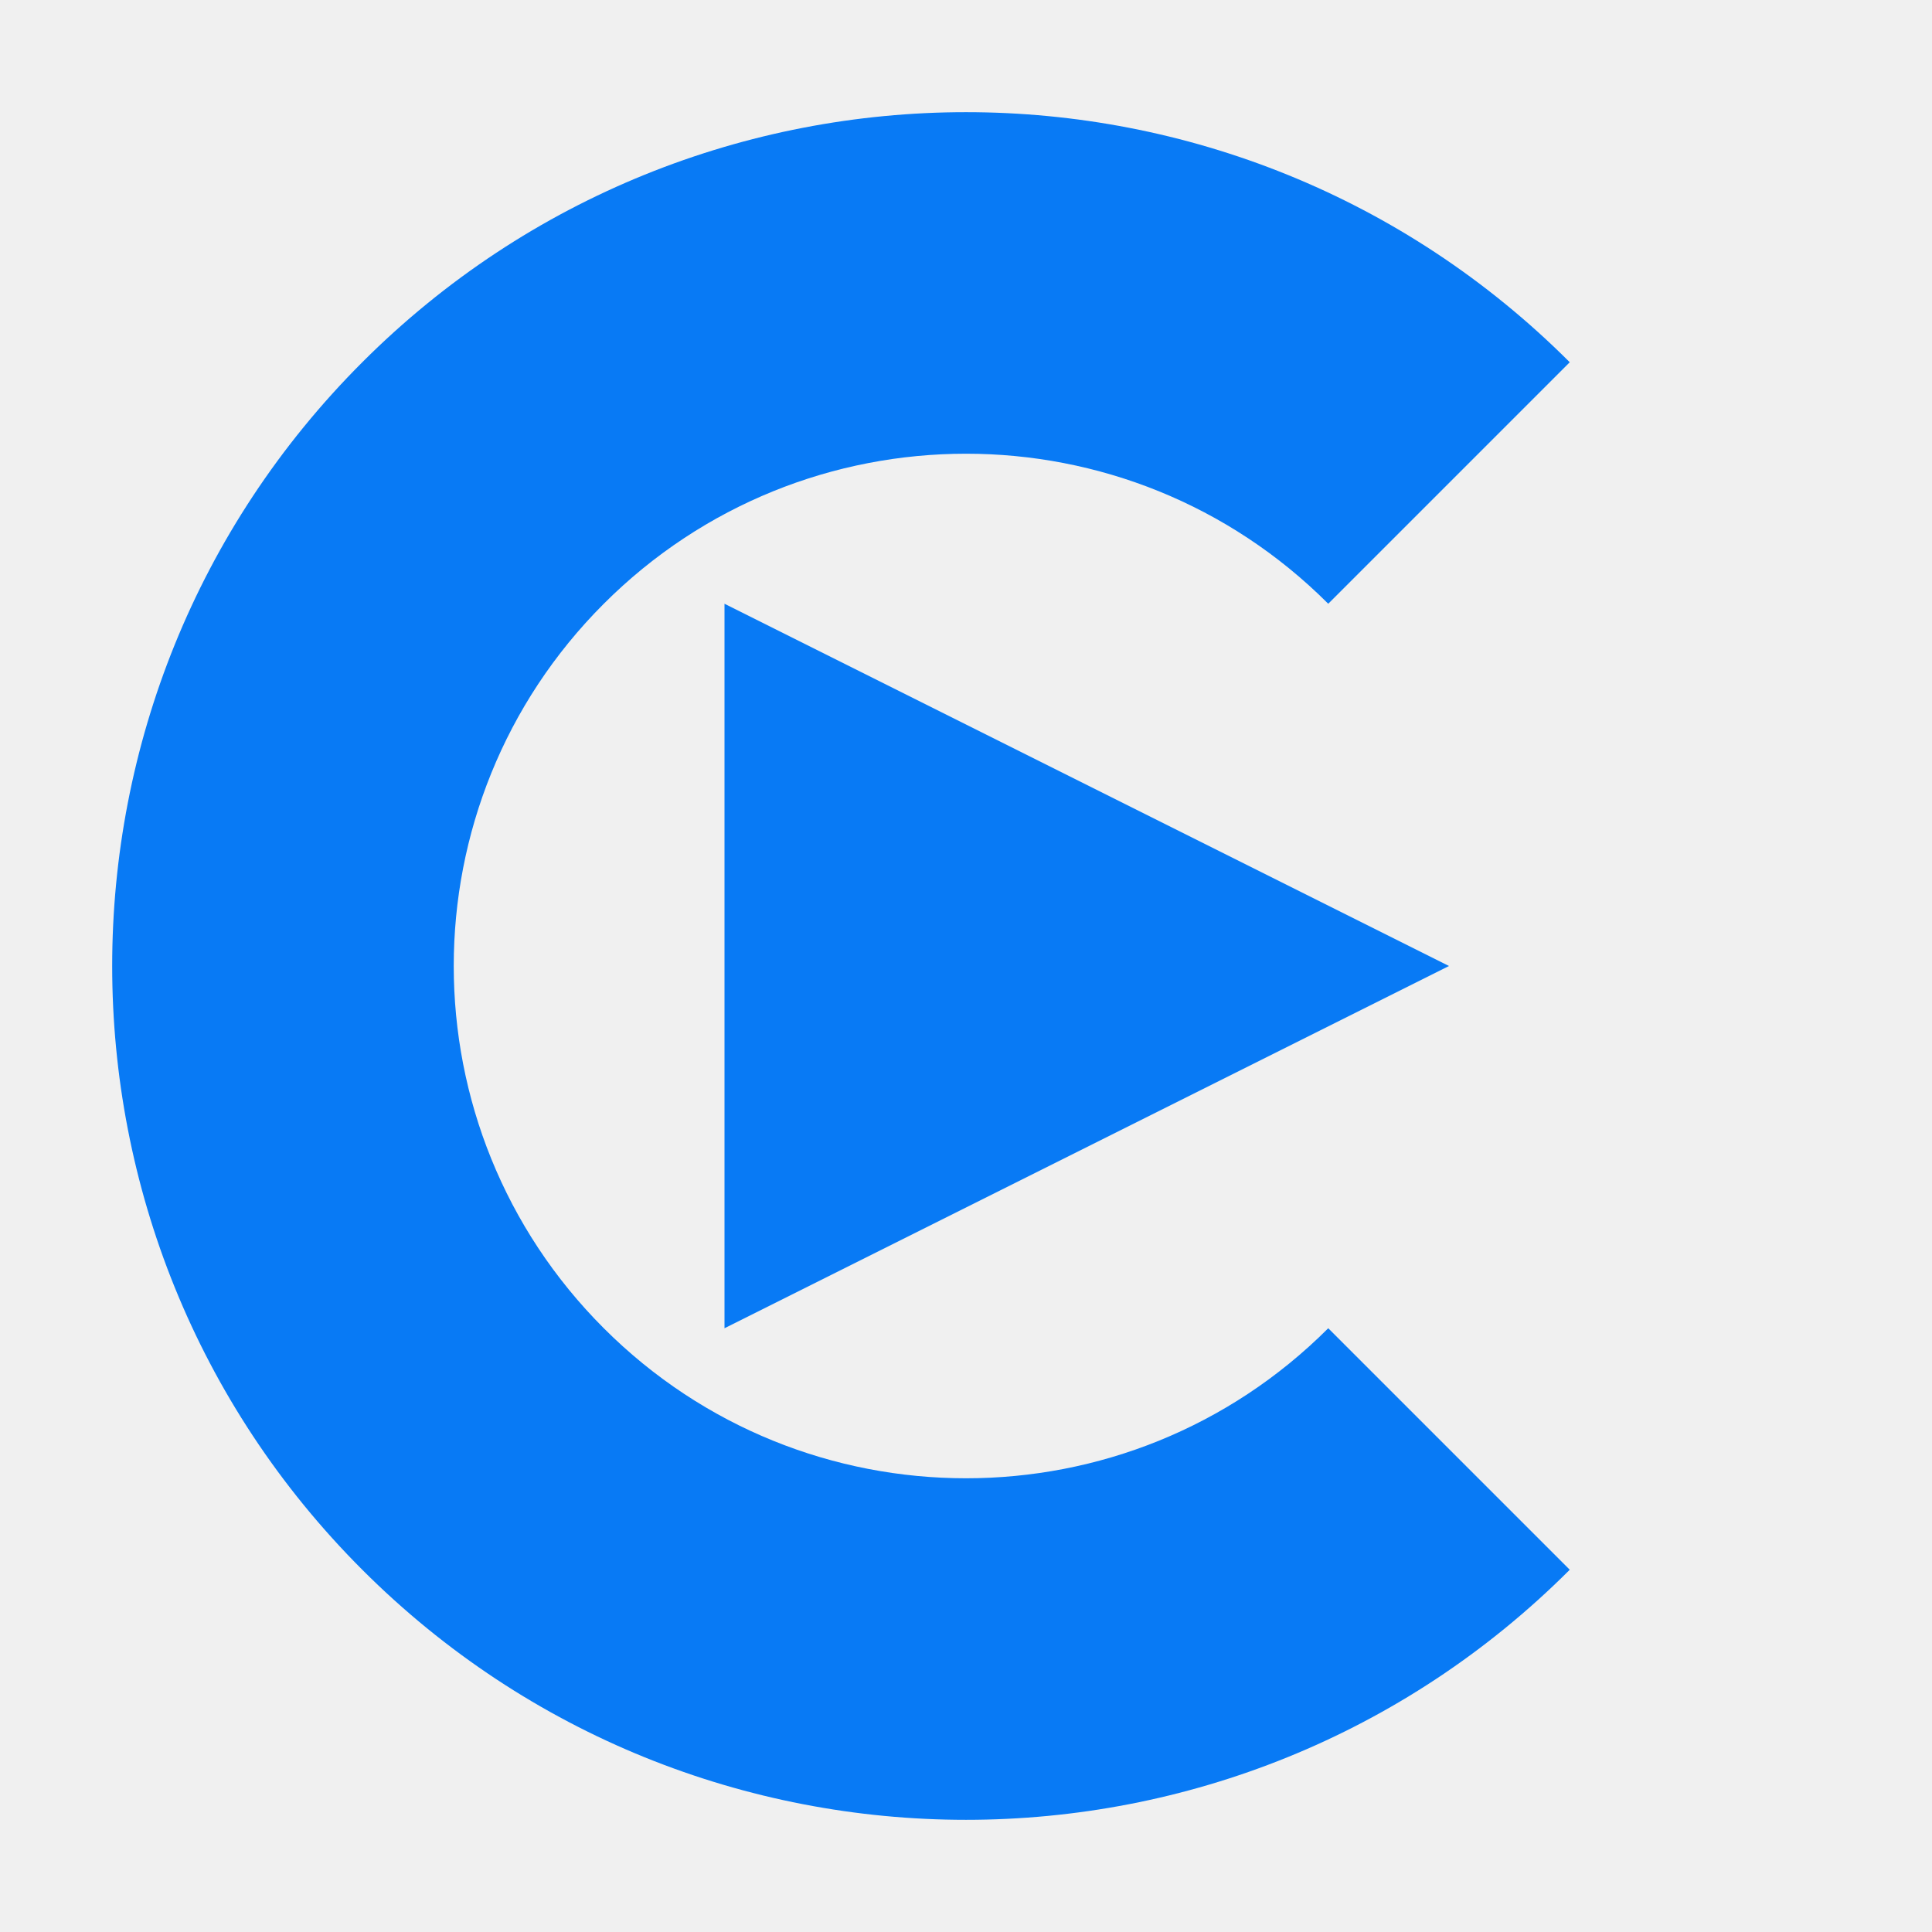
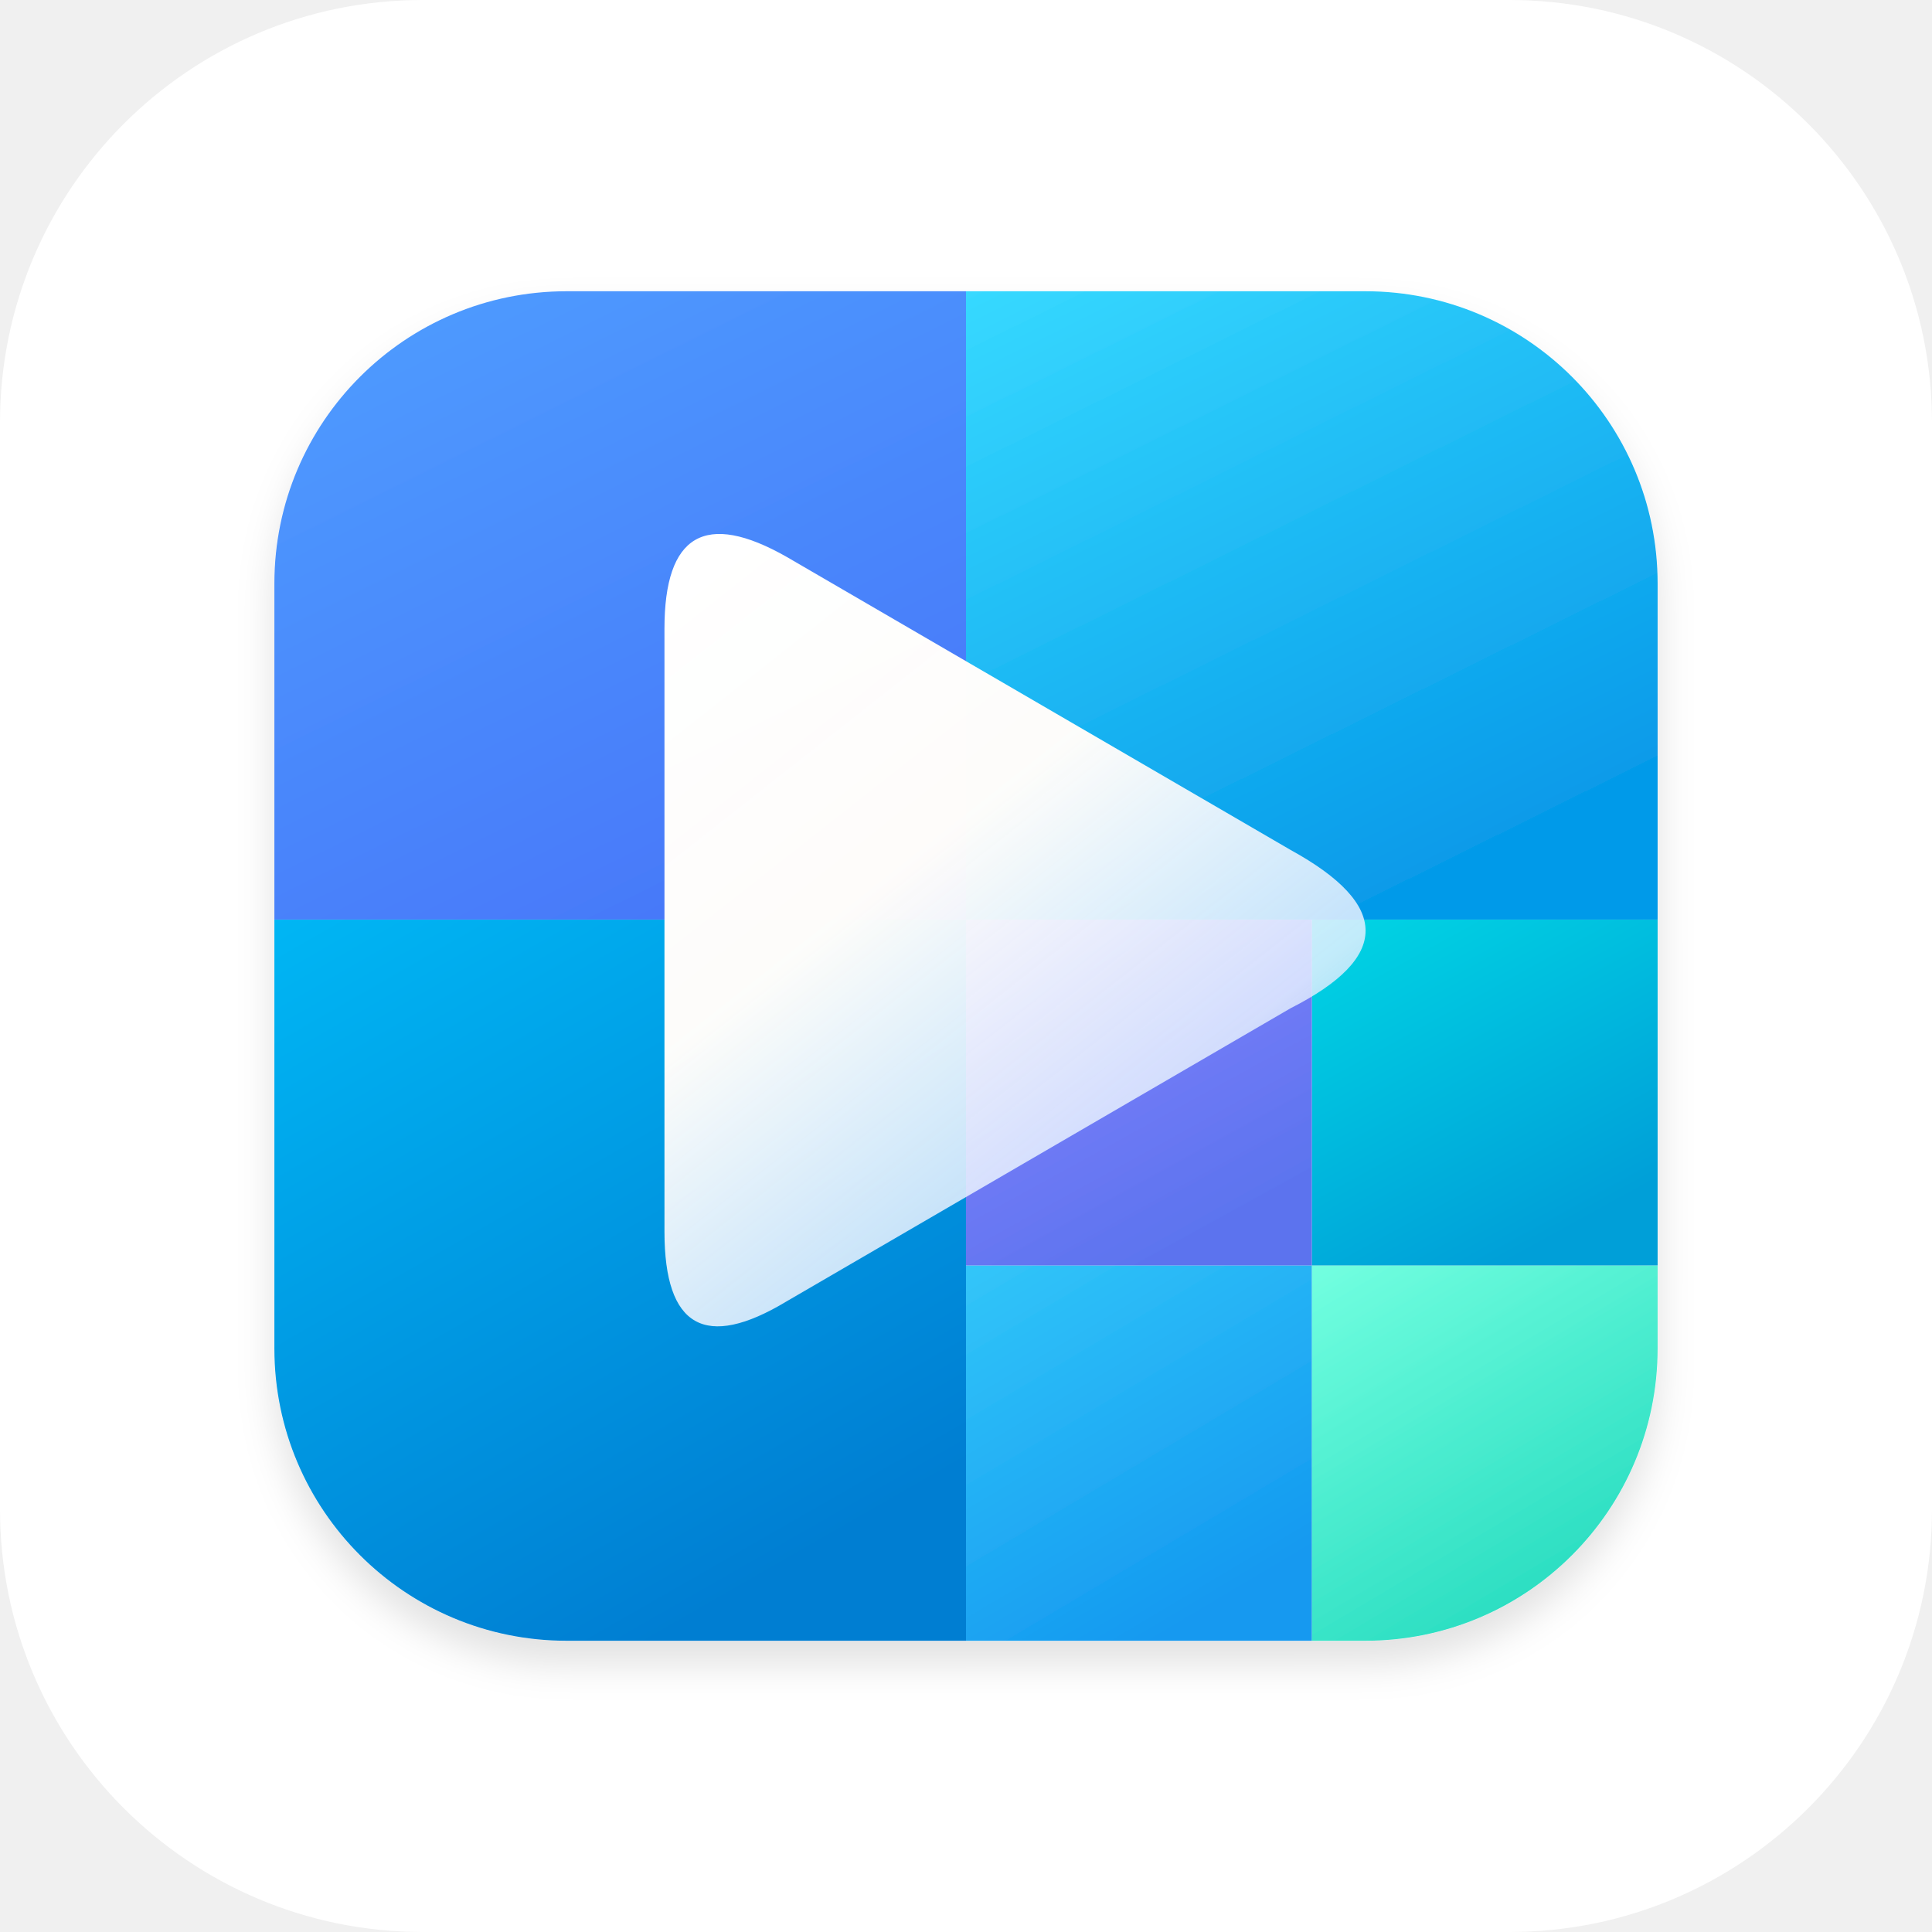
- <svg xmlns="http://www.w3.org/2000/svg" width="32" height="32" viewBox="0 0 32 32">
-   <g fill="#087af5">
-     <path d="M26 6a14.142 14.142 0 1 0 0 20l-4-4a8.485 8.485 0 1 1 0-12z" />
-     <path d="M12 10v12l12-6z" />
+ <svg xmlns="http://www.w3.org/2000/svg" width="32" height="32" viewBox="0 0 1024 1024">
+   <rect width="1024" height="1024" rx="224" fill="#ffffff" />
+   <defs>
+     <filter id="shadow" x="-20%" y="-20%" width="140%" height="150%">
+       <feDropShadow dx="0" dy="12" stdDeviation="10" flood-opacity="0.12" />
+     </filter>
+   </defs>
+   <g filter="url(#shadow)">
+     <g id="Mint">
+       <defs>
+         <linearGradient id="layer-0-gMint" x1="0" y1="0" x2="0.55" y2="1">
+           <stop offset="0" stop-color="#73FFE0" />
+           <stop offset="1" stop-color="#27DCC0" />
+         </linearGradient>
+       </defs>
+       <path fill="url(#layer-0-gMint)" d="M695.29 670.7H878.57V714.75A154.88 154.88 0 0 1 723.69 869.63H695.29Z" />
+     </g>
+     <g id="Turquoise">
+       <defs>
+         <linearGradient id="layer-1-gTurquoise" x1="0" y1="0" x2="0.55" y2="1">
+           <stop offset="0" stop-color="#32C6F9" />
+           <stop offset="1" stop-color="#1499F0" />
+         </linearGradient>
+       </defs>
+       <path fill="url(#layer-1-gTurquoise)" d="M512 670.7H695.29V869.63H512Z" />
+     </g>
+     <g id="Aqua">
+       <defs>
+         <linearGradient id="layer-2-gAqua" x1="0" y1="0" x2="0.55" y2="1">
+           <stop offset="0" stop-color="#00D6E4" />
+           <stop offset="1" stop-color="#029FD8" />
+         </linearGradient>
+       </defs>
+       <path fill="url(#layer-2-gAqua)" d="M695.29 487.41H878.57V670.7H695.29Z" />
+     </g>
+     <g id="Lagoon">
+       <defs>
+         <linearGradient id="layer-3-gLagoon" x1="0" y1="0" x2="0.55" y2="1">
+           <stop offset="0" stop-color="#8A84FF" />
+           <stop offset="1" stop-color="#5B73EE" />
+         </linearGradient>
+       </defs>
+       <path fill="url(#layer-3-gLagoon)" d="M512 487.41H695.29V670.7H512Z" />
+     </g>
+     <g id="Cyan">
+       <defs>
+         <linearGradient id="layer-4-gCyan" x1="0" y1="0" x2="0.55" y2="1">
+           <stop offset="0" stop-color="#00B6F4" />
+           <stop offset="1" stop-color="#007ED2" />
+         </linearGradient>
+       </defs>
+       <path fill="url(#layer-4-gCyan)" d="M145.43 487.41H512V869.63H300.31A154.88 154.88 0 0 1 145.43 714.75Z" />
+     </g>
+     <g id="Sky">
+       <defs>
+         <linearGradient id="layer-5-gSky" x1="0" y1="0" x2="0.55" y2="1">
+           <stop offset="0" stop-color="#37D9FF" />
+           <stop offset="1" stop-color="#069AE9" />
+         </linearGradient>
+       </defs>
+       <path fill="url(#layer-5-gSky)" d="M512 154.37H723.69A154.88 154.88 0 0 1 878.57 309.25V487.41H512Z" />
+     </g>
+     <g id="Ocean">
+       <defs>
+         <linearGradient id="layer-6-gOcean" x1="0" y1="0" x2="0.55" y2="1">
+           <stop offset="0" stop-color="#4F9EFF" />
+           <stop offset="1" stop-color="#4779F9" />
+         </linearGradient>
+       </defs>
+       <path fill="url(#layer-6-gOcean)" d="M300.31 154.37H512V487.41H145.43V309.25A154.88 154.88 0 0 1 300.31 154.37Z" />
+     </g>
+     <g id="Play">
+       <defs>
+         <linearGradient id="layer-7-surface" x1=".10" y1="0" x2=".8" y2="1">
+           <stop offset="0" stop-color="#ffffff" />
+           <stop offset="0.4" stop-color="#fffdfa" stop-opacity="0.99" />
+           <stop offset="0.76" stop-color="#e6f0ff" stop-opacity="0.84" />
+           <stop offset="1" stop-color="#a3c8ed" stop-opacity="0.64" />
+         </linearGradient>
+       </defs>
+       <path d="M352.18 333.18Q352.18 258.3 417 295.19L684.11 450.53Q763.46 494.12 684.11 534.35L417 689.7Q352.18 728.81 352.18 652.82Z" fill="url(#layer-7-surface)" />
+     </g>
  </g>
</svg>
